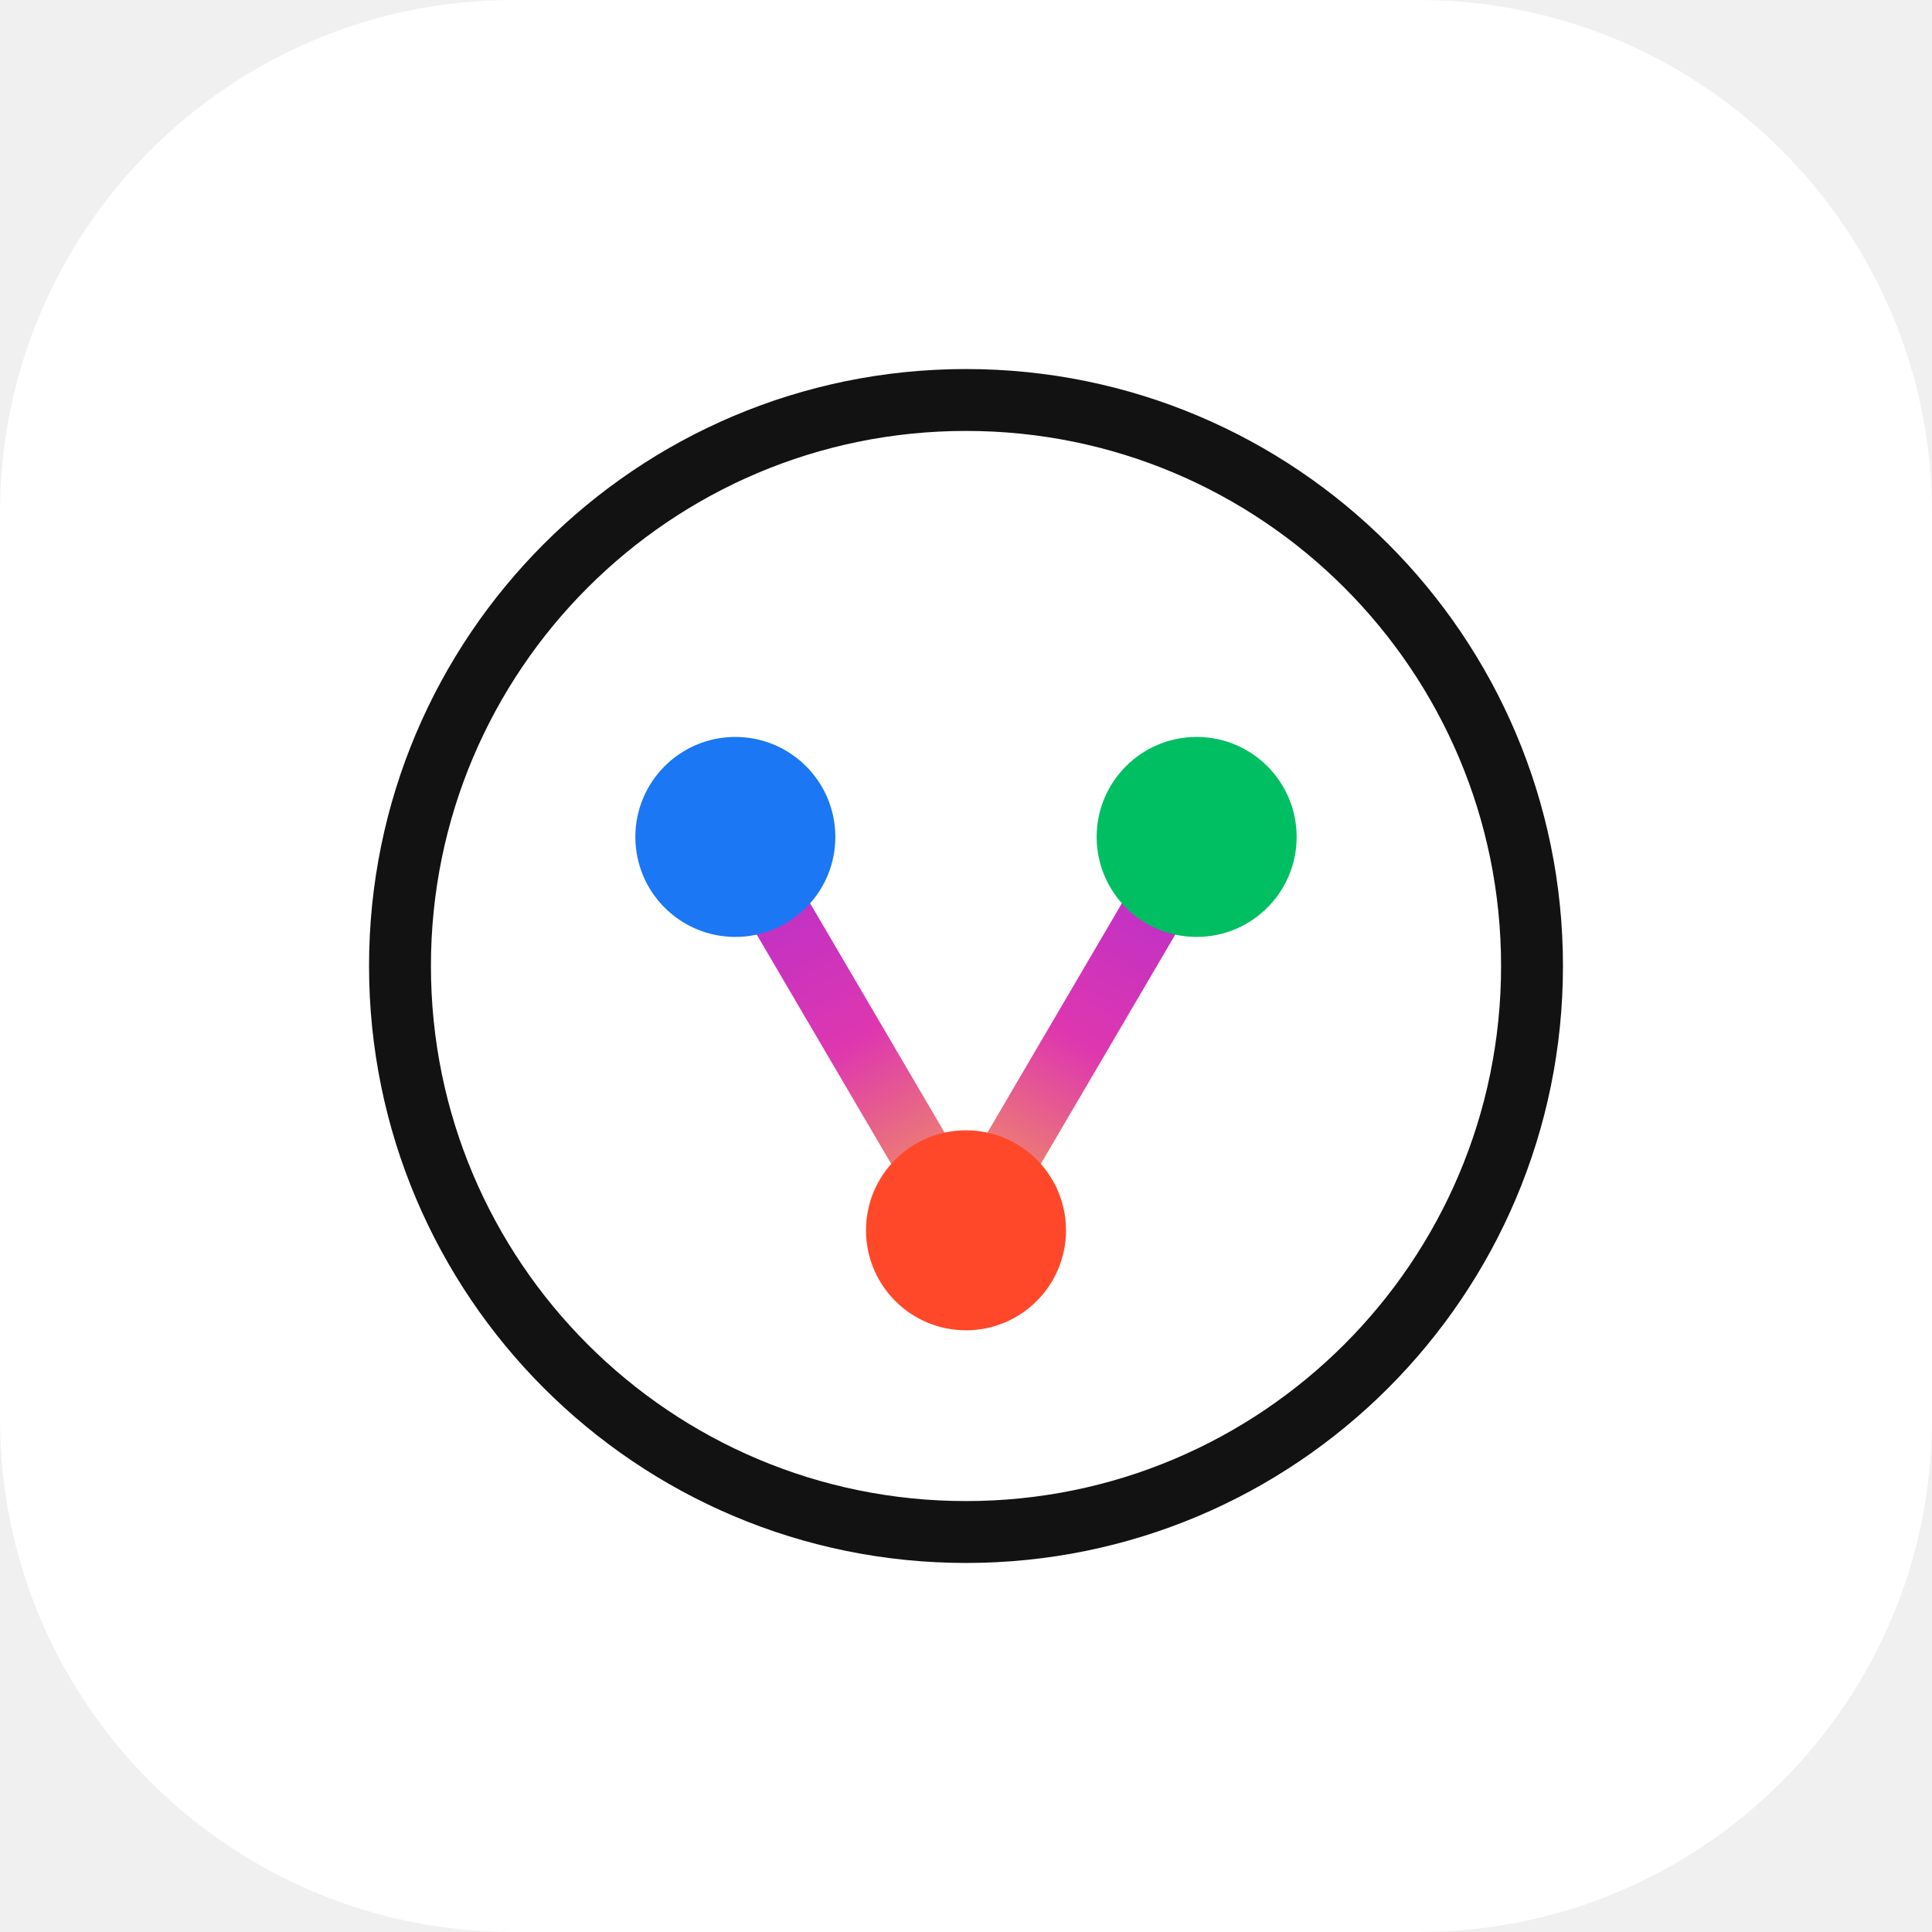
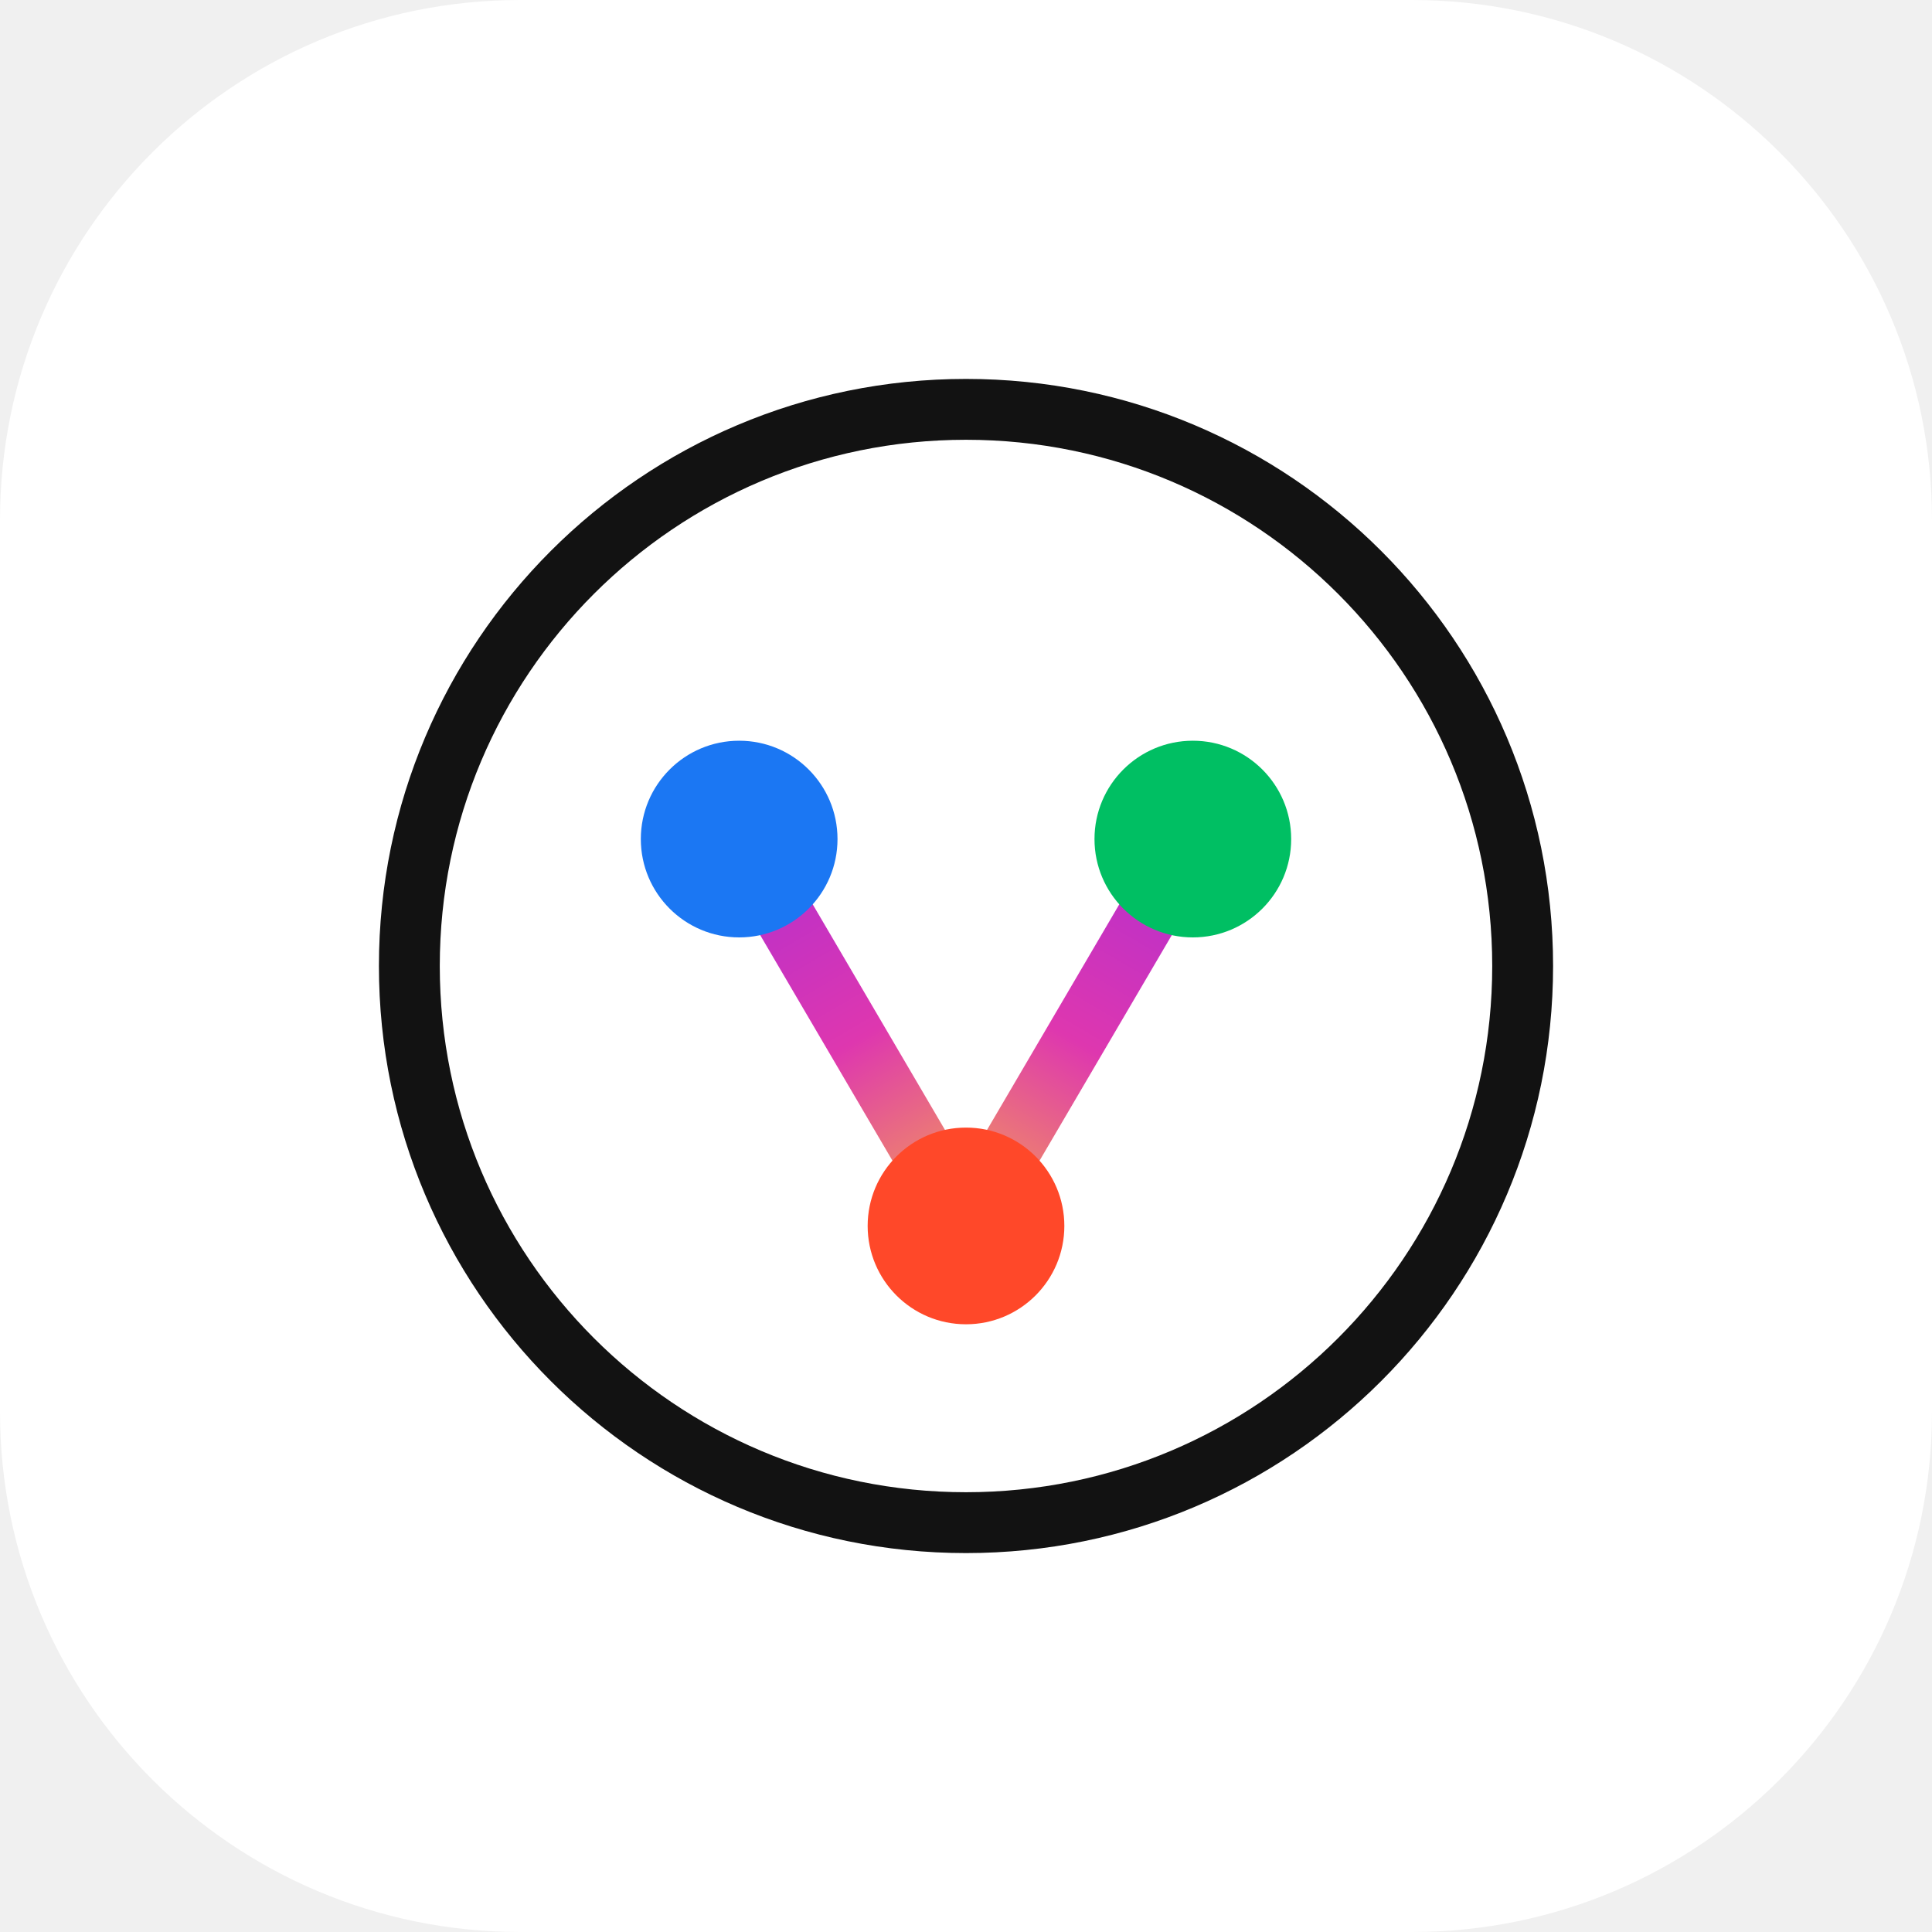
- <svg xmlns="http://www.w3.org/2000/svg" viewBox="0 0 64 64">
-   <rect width="64" height="64" rx="17" fill="#FFFFFF" />
-   <g transform="translate(32 32) scale(0.0625)">
+ <svg xmlns="http://www.w3.org/2000/svg" width="64" height="64" viewBox="0 0 64 64">
+   <rect width="64" height="64" rx="17.231" fill="#FFFFFF" />
+   <g transform="translate(32 32) scale(0.06146615)">
    <defs>
      <linearGradient id="a" x1="-122.25" y1="-68.41" x2="0" y2="140.09" gradientUnits="userSpaceOnUse">
        <stop offset="0" stop-color="#B12ED1" />
        <stop offset=".52" stop-color="#DE37AF" />
        <stop offset="1" stop-color="#F5A84E" />
      </linearGradient>
      <linearGradient id="b" x1="122.25" y1="-68.41" x2="0" y2="140.09" gradientUnits="userSpaceOnUse">
        <stop offset="0" stop-color="#B12ED1" />
        <stop offset=".52" stop-color="#DE37AF" />
        <stop offset="1" stop-color="#F5A84E" />
      </linearGradient>
    </defs>
    <circle r="300" fill="none" stroke="#121212" stroke-width="32.8" />
    <g stroke-width="32.8" stroke-linecap="round">
      <line x1="-122.25" y1="-68.41" x2="0" y2="140.09" stroke="url(#a)" />
      <line x1="122.25" y1="-68.41" x2="0" y2="140.09" stroke="url(#b)" />
    </g>
    <circle cx="-122.25" cy="-68.41" r="53" fill="#1B77F3" />
    <circle cx="122.25" cy="-68.41" r="53" fill="#00BF63" />
    <circle cx="0" cy="140.09" r="53" fill="#FF4829" />
  </g>
</svg>
